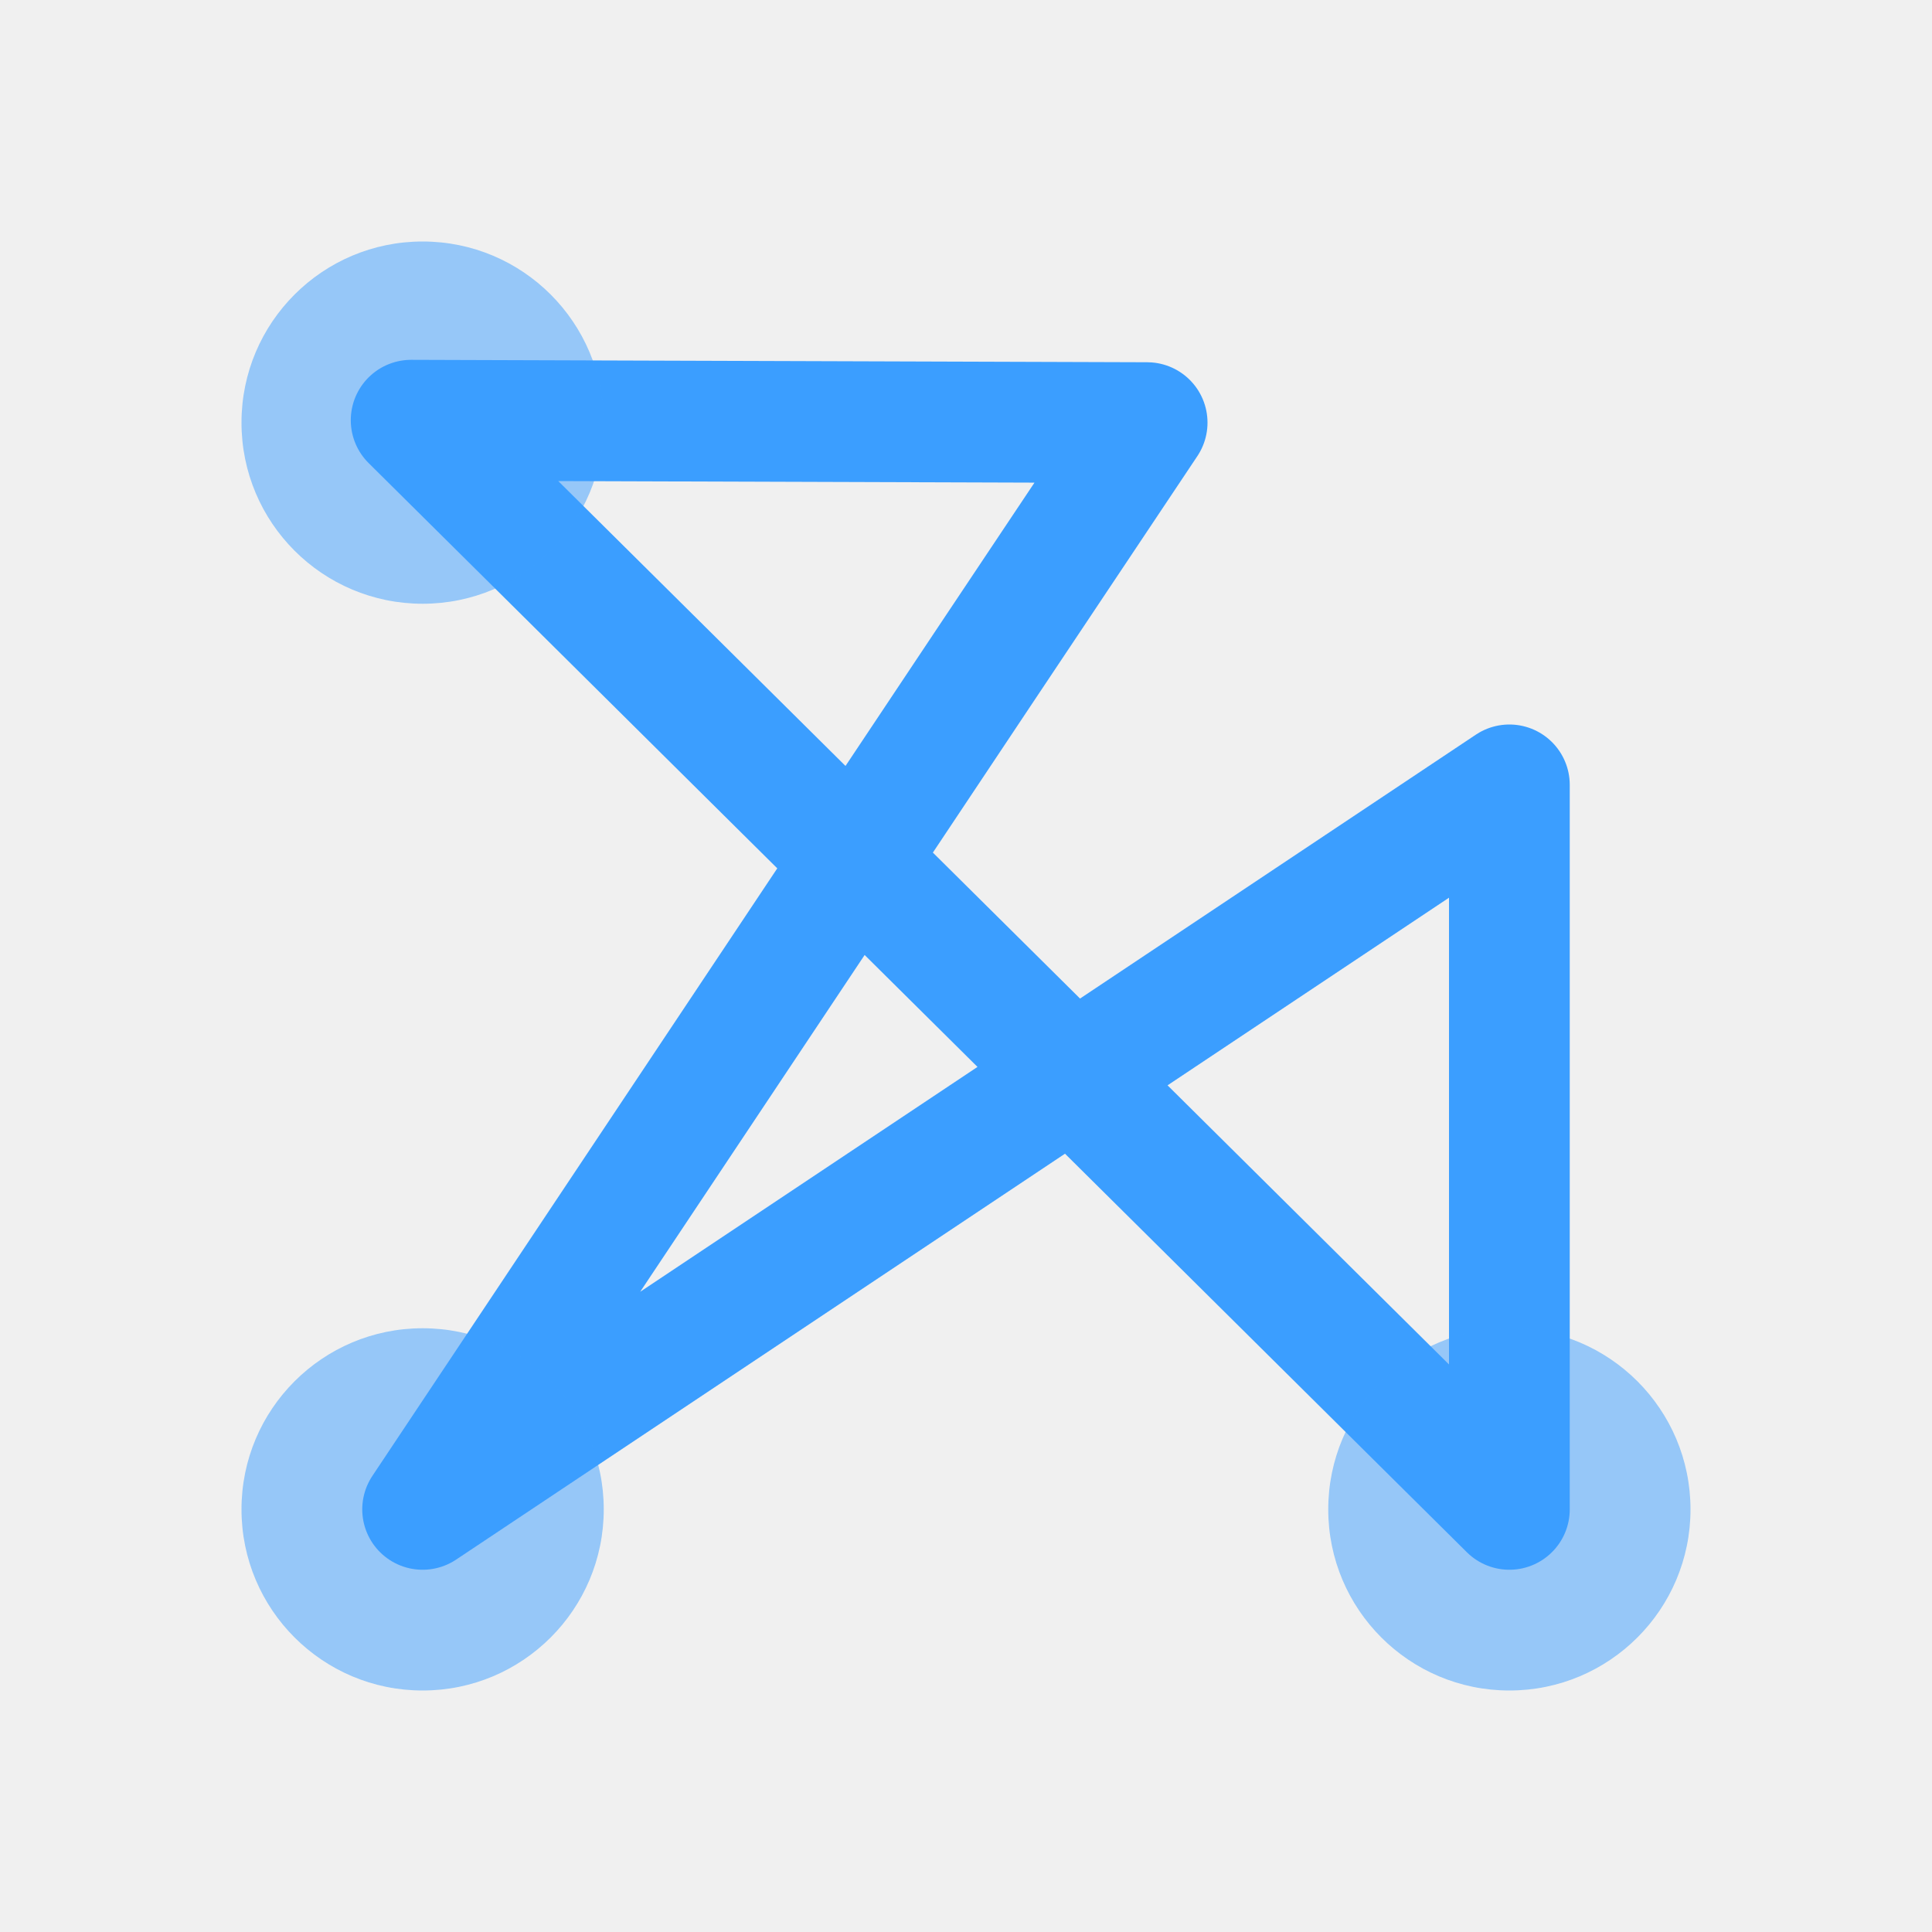
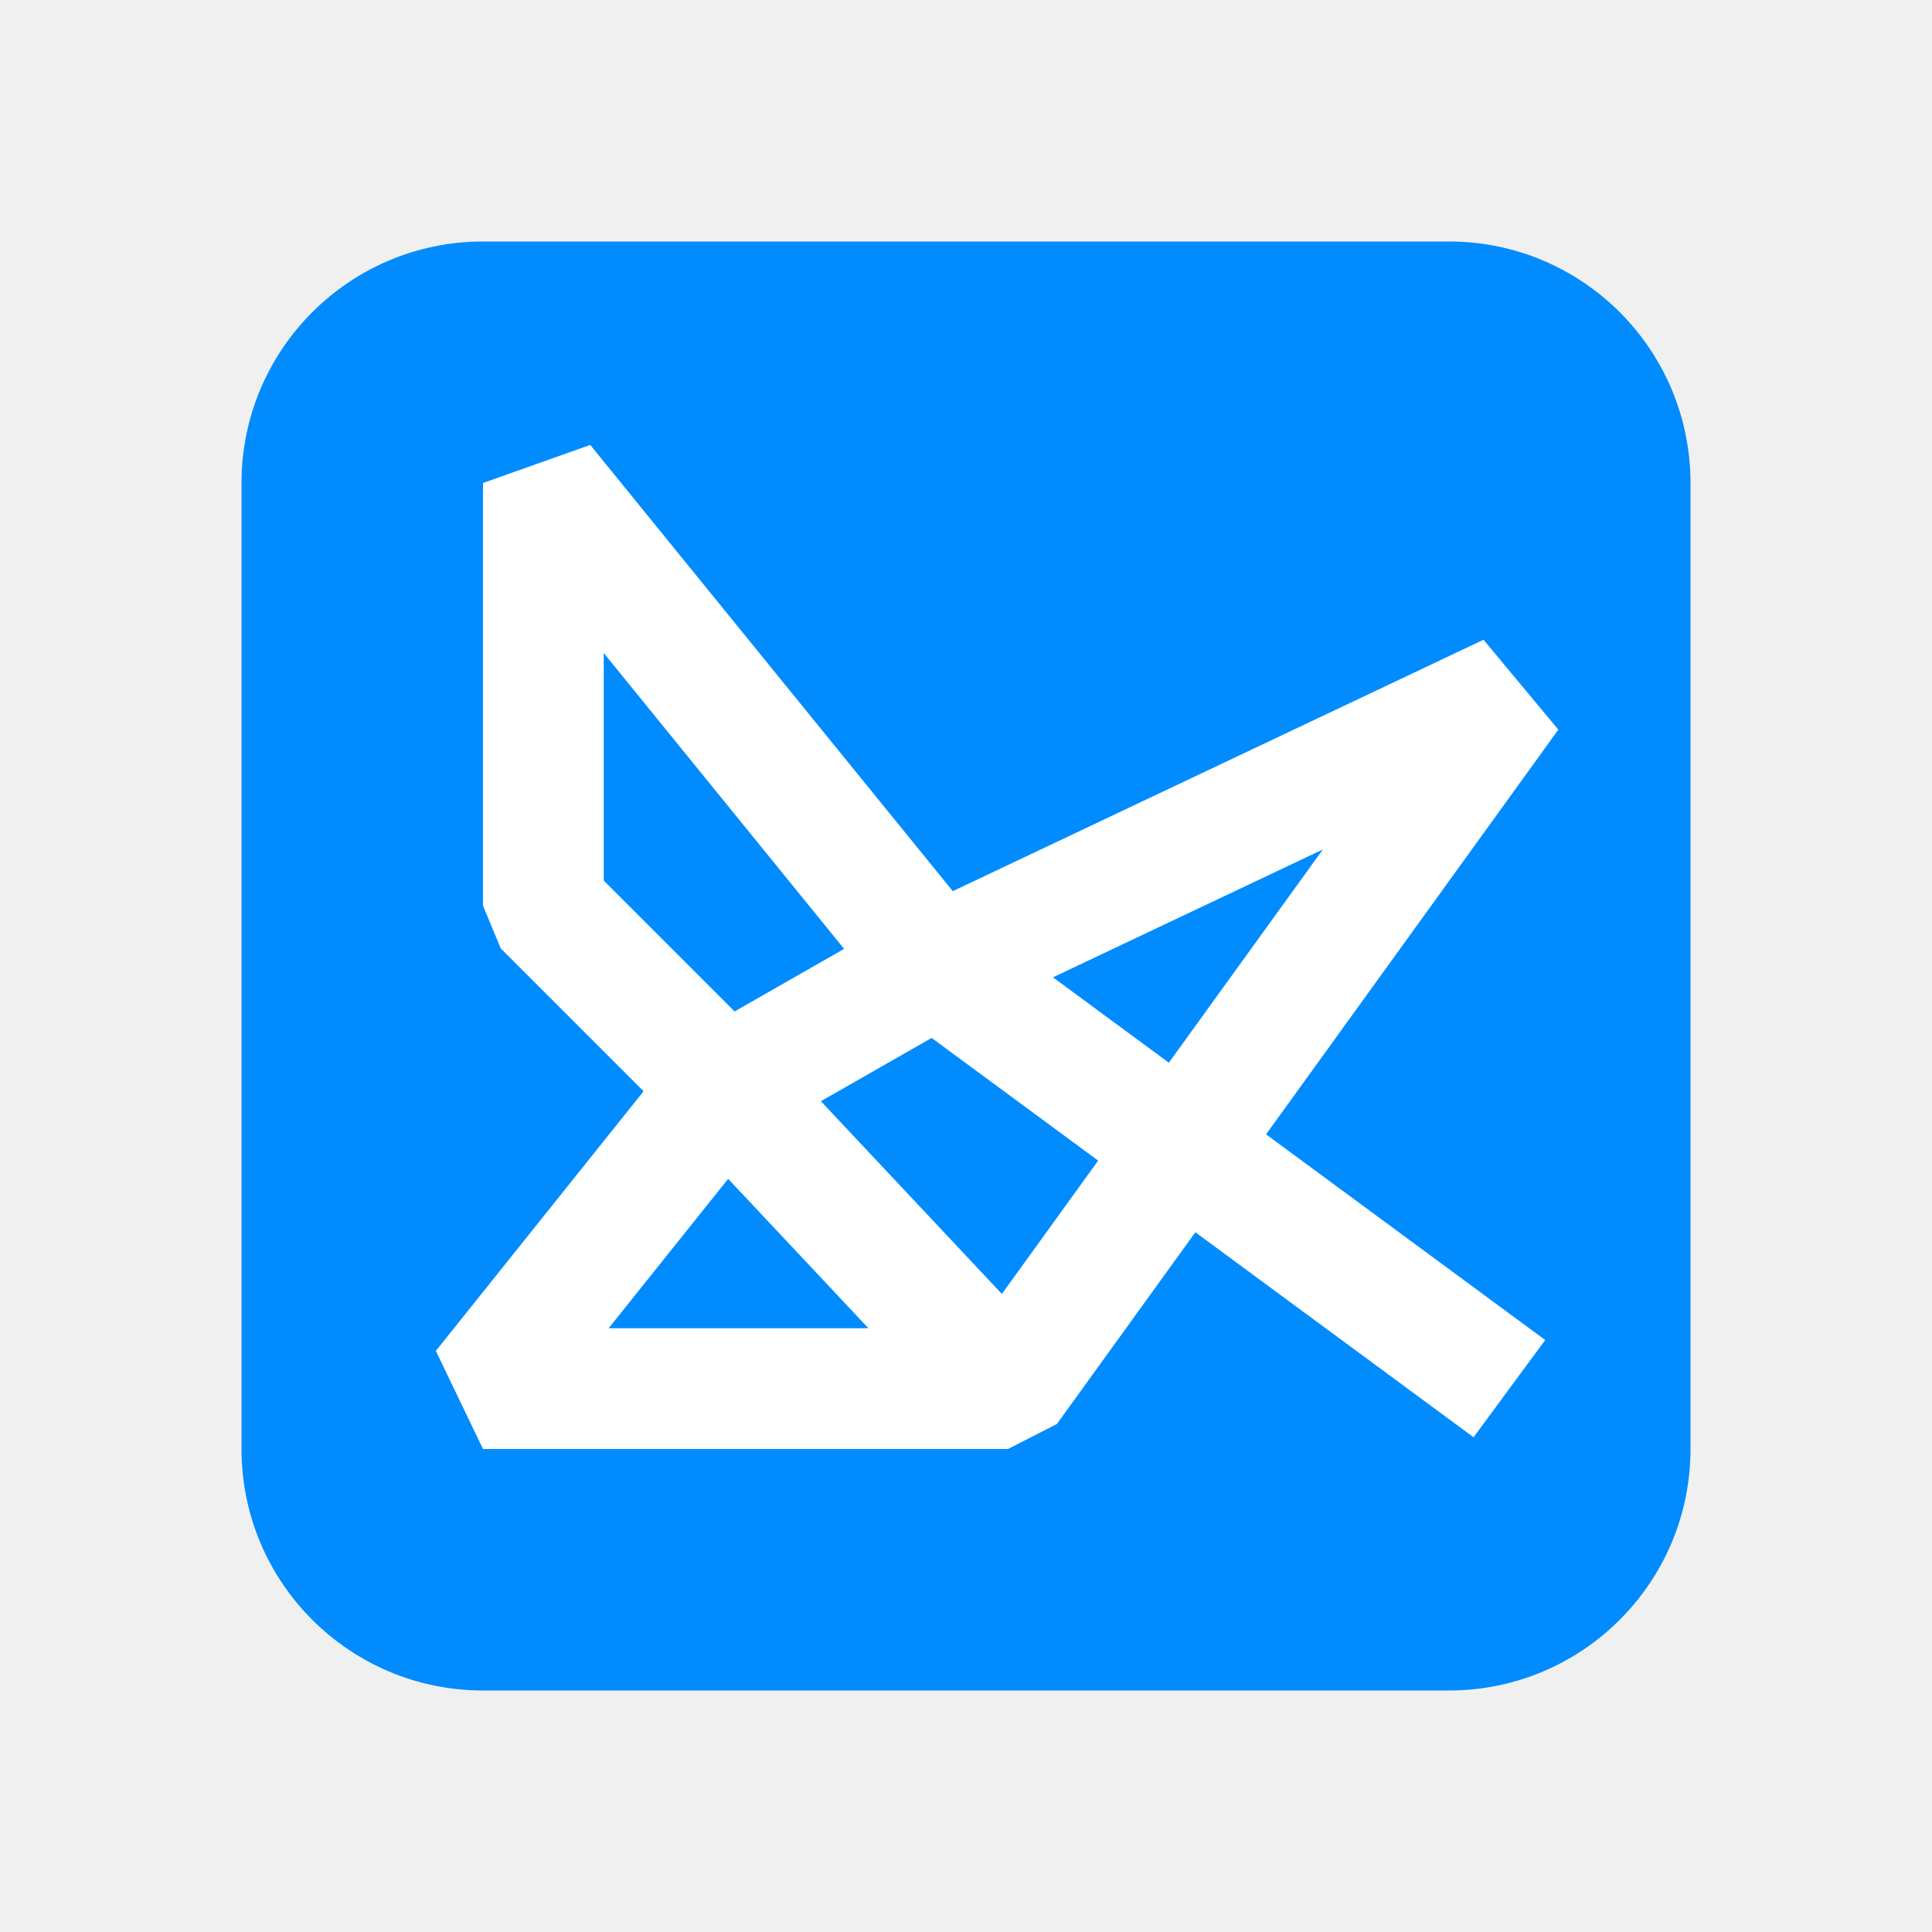
- <svg xmlns="http://www.w3.org/2000/svg" id="Layer_1" version="1.1" viewBox="0 0 32 32">
-   <defs>
-     <style>
-       .st0 {
-         fill: none;
-         stroke: #3b9eff;
-         stroke-linecap: round;
-         stroke-linejoin: round;
-         stroke-width: 2px;
-       }
- 
-       .st1 {
-         fill: #3b9eff;
-         isolation: isolate;
-         opacity: .5;
-       }
-     </style>
-   </defs>
-   <polygon class="st0" points="6.81 6.96 19 7 16.33 11 7 25 25 13 25 25 6.81 6.96" />
-   <circle class="st1" cx="7" cy="25" r="3" />
-   <circle class="st1" cx="7" cy="7" r="3" />
-   <circle class="st1" cx="25" cy="25" r="3" />
+ <svg xmlns="http://www.w3.org/2000/svg" width="32" height="32" viewBox="0 0 32 32" fill="none">
+   <rect x="4" y="4" width="24" height="24" rx="4" fill="#008CFF" />
+   <path d="M12 18L8 23L16.695 23L25 11.5L15.5 16M15.5 16L9 8L9 15L12 18M15.5 16L25 23M15.5 16L12 18M16.695 23L12 18" stroke="white" stroke-width="2" stroke-linejoin="bevel" />
</svg>
